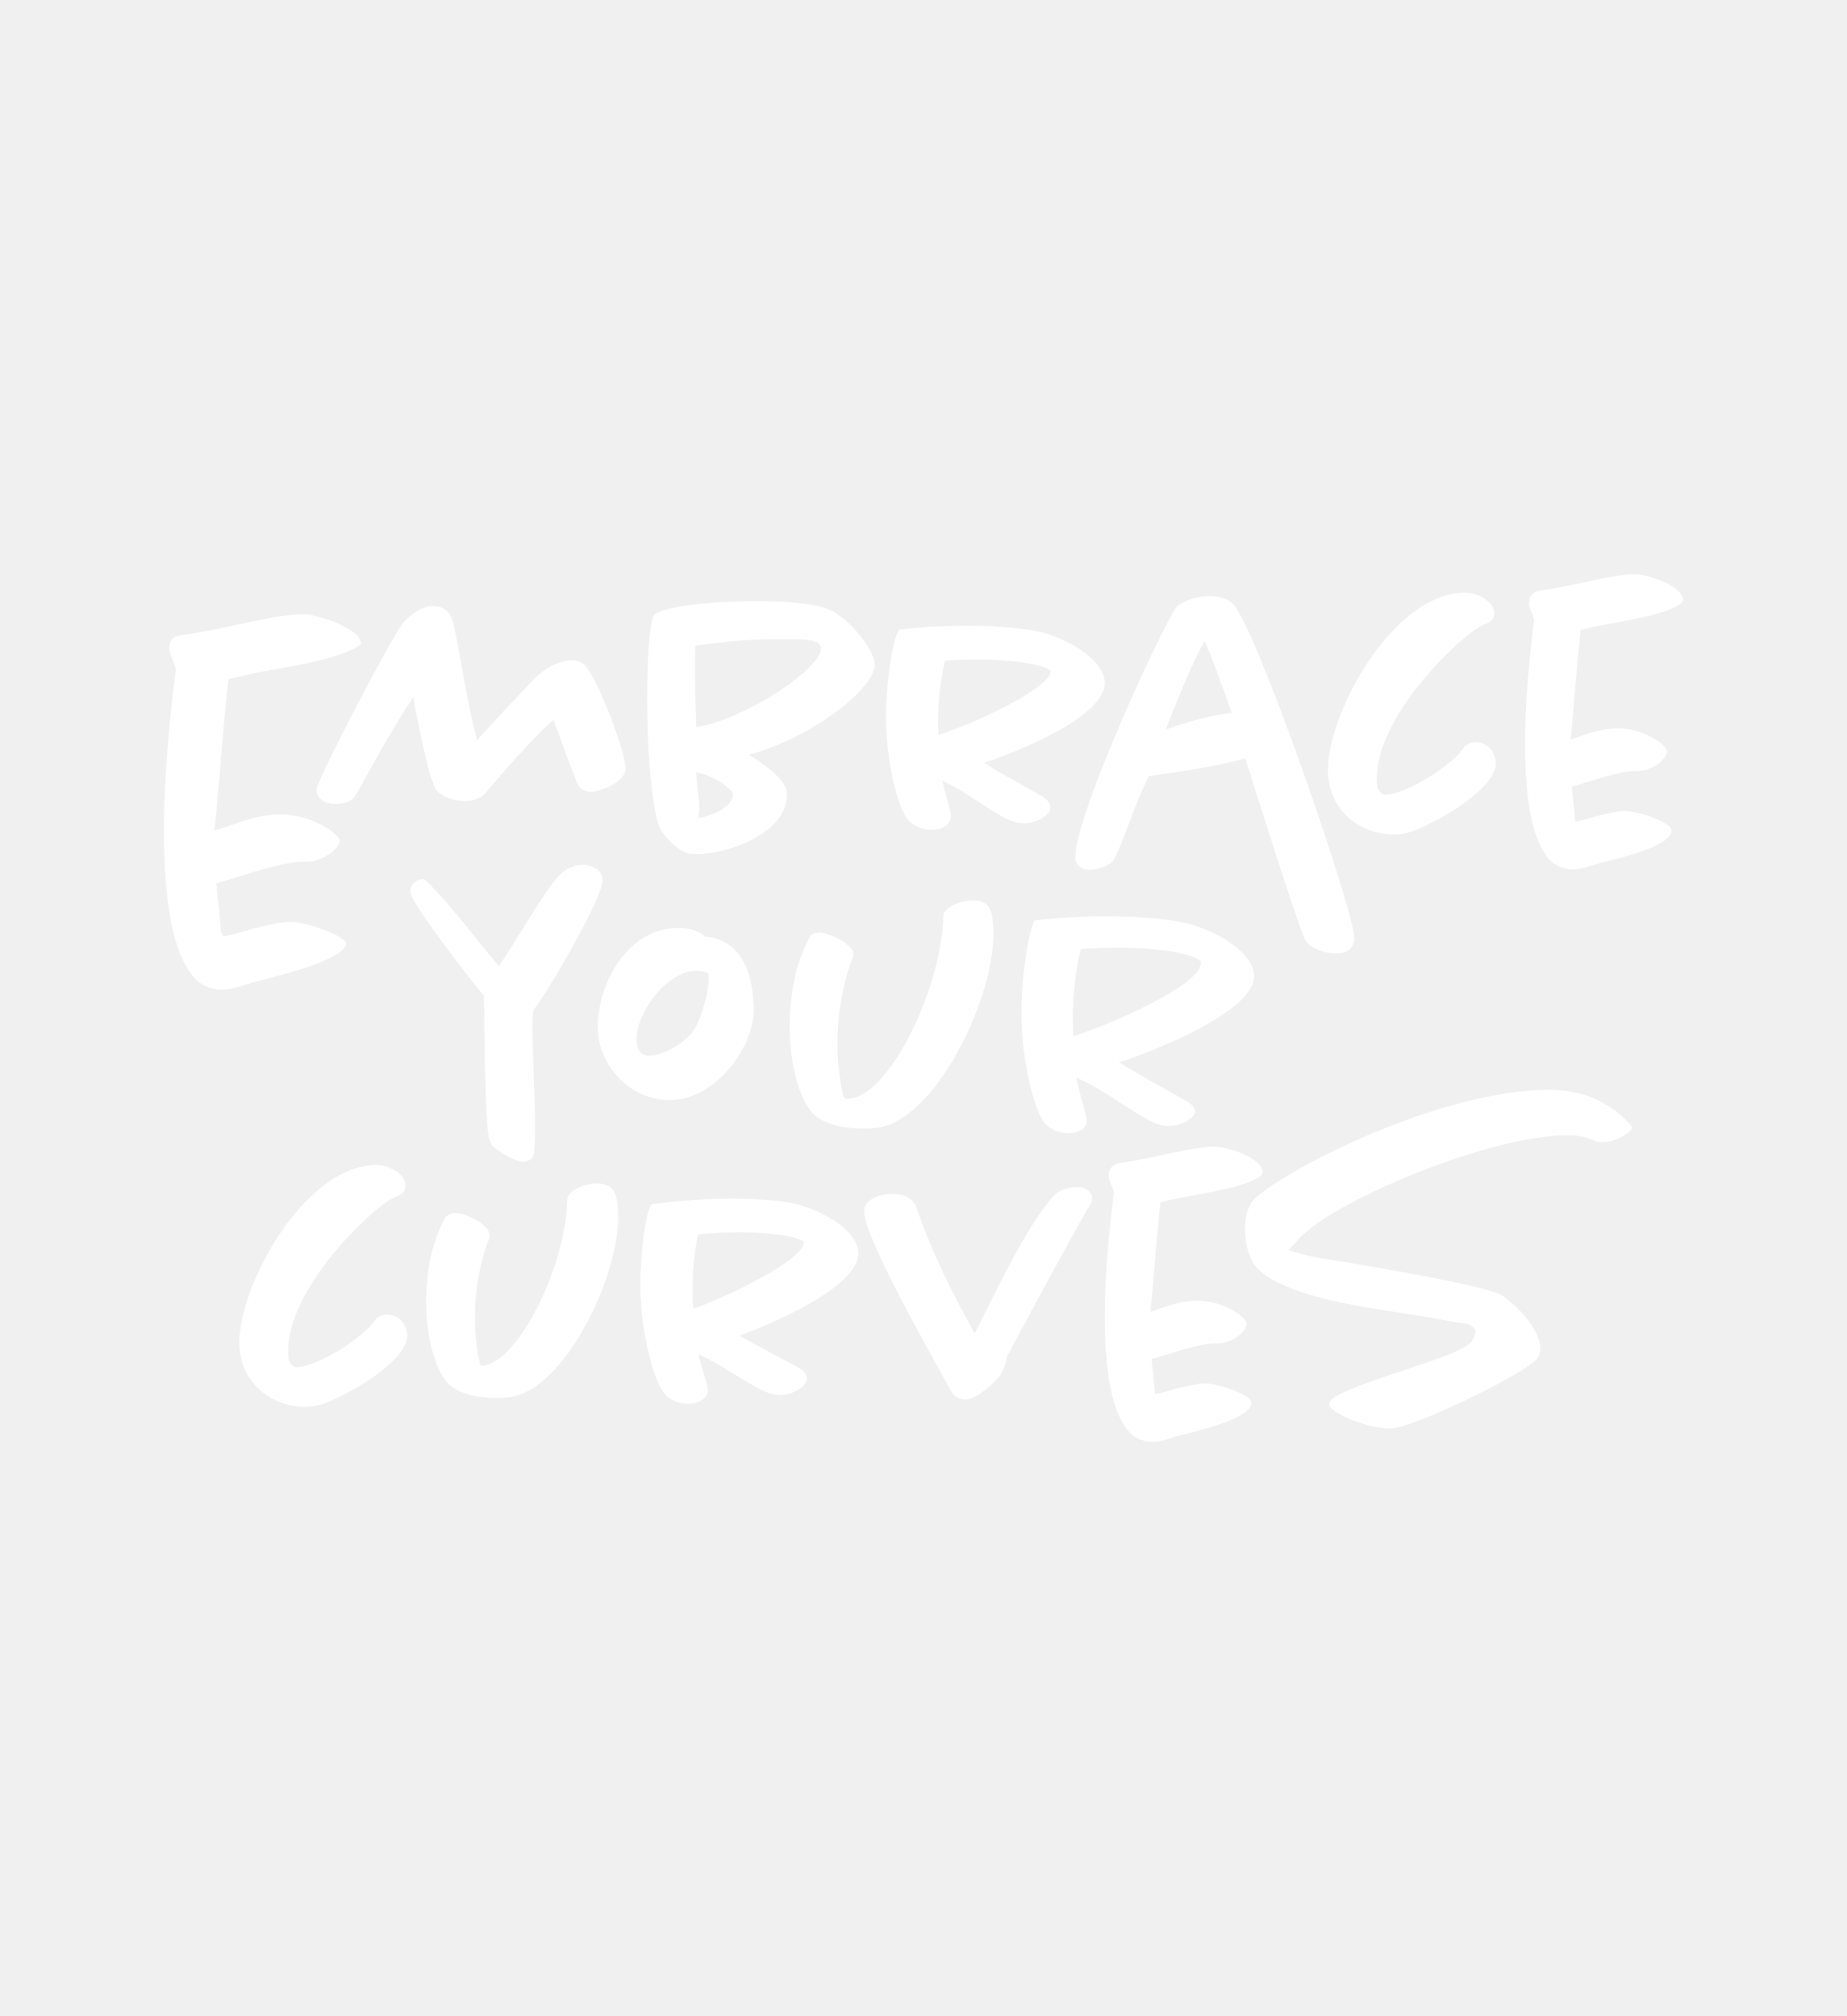
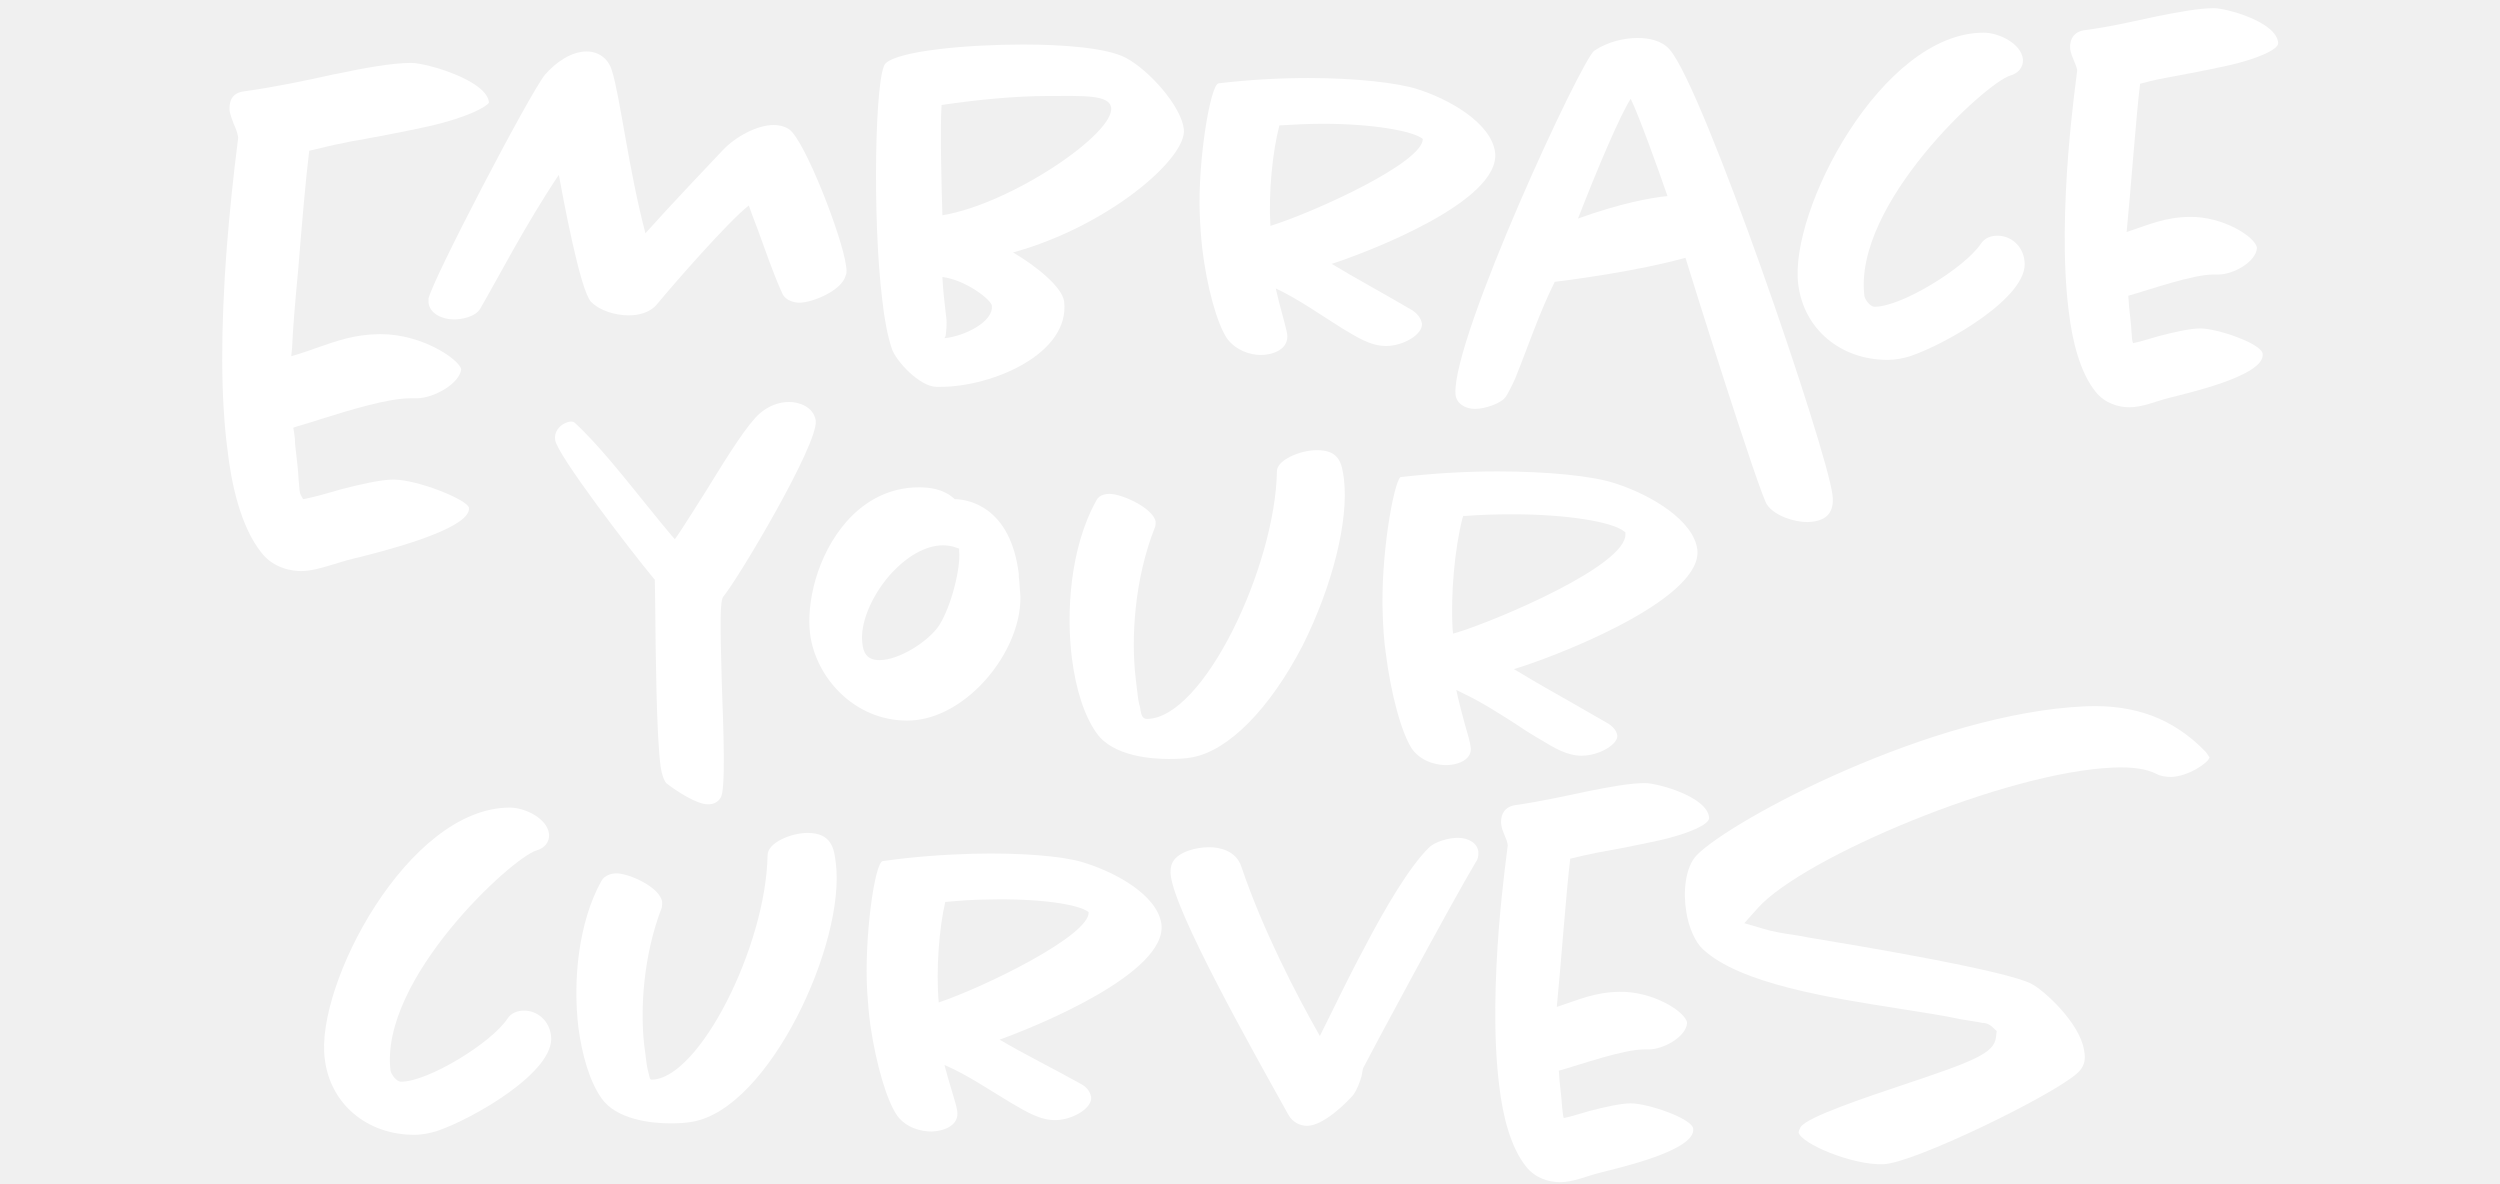
- <svg xmlns="http://www.w3.org/2000/svg" id="Layer_1" data-name="Layer 1" viewBox="0 0 612 668.15">
-   <defs>
-     <style>
-       .cls-1 {
-         fill: #fff;
-       }
-     </style>
-   </defs>
-   <path class="cls-1" d="m72.97,254.24c.94-11.17,1.93-22.73,2.63-28.21l.11-.92.9-.23c2.1-.52,4.75-1.17,7.99-1.82.81-.16,1.91-.36,3.19-.6,4.36-.79,10.93-1.98,17.15-3.38,9.71-2.23,14.35-4.88,14.69-5.8-.41-5.44-15.32-9.73-19.03-9.73-4.76,0-11.75,1.32-17.92,2.62l-1.08.23c-6.7,1.48-14.3,3.15-22.19,4.25-3.19.5-3.44,3.15-3.32,4.66.15,1.09.58,2.11,1.05,3.21.45,1.06.92,2.14,1.1,3.33v.18s-.08.78-.08.78c-1.11,8.59-2.03,17.4-2.73,26.18-1.52,20.01-1.46,36.64.16,49.39.9,7.89,3.08,18.64,8.32,25.14,3.15,4.04,7.83,4.47,9.71,4.47,2.57,0,5.38-.88,8.08-1.73,1.37-.43,2.8-.88,4.18-1.21.56-.16,1.39-.37,2.4-.63,12.32-3.09,26.87-7.7,26.38-11.97-.39-2.02-12.62-6.92-18.53-6.92-3.06,0-8.25,1.23-12.9,2.43l-1.02.31c-2.47.74-4.81,1.42-7.19,1.87l-.99.18-.47-.9c-.36-.74-.43-1.6-.52-2.81-.04-.36-.07-.74-.11-1.13-.14-2.13-.41-4.76-.83-8.09-.07-.68-.1-1.28-.14-1.8-.05-.63-.07-1.15-.16-1.59l-.25-1.2,1.2-.35c1.57-.45,3.46-1.04,5.53-1.69,7.37-2.29,16.54-5.15,21.99-5.15h1.5c4.23,0,10.48-3.64,10.88-7.06-.45-2.27-9.44-8.63-19.74-8.63h-.4c-6.14.15-10.23,1.57-15.42,3.37-1.28.45-2.63.9-4.05,1.37l-1.96.65.2-2.05c.46-4.65,1.06-11.62,1.69-19.02Z" />
-   <path class="cls-1" d="m207.12,253.24c-.89-7.01-10.19-30.96-14.01-33.38-1.28-.77-2.55-1.02-3.7-1.02-4.07,0-9.43,2.93-12.48,6.24-2.93,3.06-12.11,12.74-18.86,20.26-4.08-15.54-6.24-33.51-8.16-39.75-.89-3.06-3.43-4.72-6.24-4.72-3.69,0-7.51,2.55-10.19,5.74-3.82,4.71-27.65,50.32-28.54,54.78v.9c.25,2.67,3.31,4.2,6.24,4.2,1.91,0,5.35-.64,6.5-2.68,3.82-6.49,11.21-20.76,19.24-32.74,1.02,5.35,5.22,28.29,7.9,31.09,2.16,2.16,5.99,3.31,9.17,3.31,2.42,0,5.23-.64,7.01-2.8,3.82-4.59,17.2-20.01,22.42-24.08.51,1.4,1.28,3.57,2.17,5.86,1.66,4.58,3.57,10.32,5.86,15.41.89,2.3,3.57,2.55,4.33,2.55,3.19,0,10.45-3.05,11.34-6.62.26-.77.13-1.79,0-2.55Z" />
-   <path class="cls-1" d="m289.82,219.86c-.63-5.48-8.4-14.4-14.27-17.46-4.71-2.42-15.16-3.18-25.1-3.18-13.5,0-30.32,1.53-33.63,4.58-2.55,2.3-3.32,37.97-.77,58.1.51,4.59,1.28,8.67,2.3,11.72,1.02,3.06,6.75,9.31,10.95,9.43h1.15c12.36,0,31.73-8.02,30.2-20.89-.51-3.57-6.88-8.67-12.49-11.98,23.32-6.63,42.56-23.32,41.66-30.32Zm-58.61,51.22l.26-.64c.13-1.15.38-2.93.13-4.84-.39-3.31-.77-7.01-.9-9.56,5.87.77,11.85,5.61,12.11,7.01.51,3.95-6.63,7.52-11.6,8.03Zm-.51-30.07c-.25-6.63-.63-21.28-.25-27.01,8.79-1.28,18.09-2.17,25.99-2.17,8.41,0,15.04-.38,15.55,2.8,1.01,6.25-24.34,23.57-41.29,26.38Z" />
-   <path class="cls-1" d="m366.02,225.59c-.89-7.13-11.08-12.99-19.11-15.54-4.71-1.53-14.78-2.68-26.63-2.68-6.88,0-14.4.38-22.04,1.27-2.04.26-5.1,18.86-4.59,31.98.13,2.81.26,5.61.64,8.29,1.15,9.42,3.57,18.47,6.11,22.17,2.17,2.93,5.61,3.95,8.29,3.95s6.88-1.28,6.37-5.1c-.26-1.91-1.91-7.14-2.81-11.21,5.74,2.67,10.96,6.5,16.31,9.81,3.44,2.04,6.76,4.33,10.71,4.33,4.2,0,9.04-2.8,8.79-5.48-.26-1.53-1.28-2.55-2.3-3.18-6.75-3.95-14.14-7.9-19.75-11.34,8.92-2.93,41.41-15.29,40.01-27.27Zm-55.04,17.96c-.51-8.02.51-18.21,2.17-24.59,3.44-.25,7-.38,10.57-.38,11.98,0,22.04,1.66,24.46,3.7.26,5.73-25.73,17.71-37.2,21.27Z" />
-   <path class="cls-1" d="m448.61,309.51c-1.4-11.47-31.74-99.97-39.9-109.15-1.91-2.16-5.09-2.8-7.77-2.8-3.31,0-7.26.89-10.57,3.06-3.06,2.04-34.79,70.33-34.02,83.96.12,2.3,2.29,3.7,4.84,3.7,2.29,0,6.5-1.28,7.64-3.06.51-.76,1.28-2.29,2.17-4.33,3.18-7.9,5.86-16.06,9.68-23.7,4.72-.64,20.64-2.68,31.98-5.86,1.02,3.44,18.24,58.18,20.03,60.48,1.91,2.67,6.62,4.2,9.81,4.2,4.71,0,6.62-2.29,6.11-6.5Zm-62.32-67.74c4.97-12.87,10.57-25.86,12.87-29.3,1.91,3.82,6.75,17.45,9.04,23.82-4.2.38-11.59,1.79-21.91,5.48Z" />
-   <path class="cls-1" d="m495.61,252.22c-.38-3.7-3.31-6.24-6.62-6.24-1.66,0-3.19.63-4.08,2.03-3.95,5.86-19.37,15.42-25.99,15.42-1.15,0-2.42-1.78-2.55-2.67-2.68-22.43,29.69-52.12,35.67-53.9,1.79-.51,3.32-1.91,3.06-4.08-.51-3.82-5.86-6.37-9.56-6.37-24.97,0-47.65,43.58-45.35,61.54,1.27,10.96,10.32,18.61,21.91,18.61,2.04,0,3.82-.39,5.48-.9,8.92-3.18,29.18-14.78,28.03-23.44Z" />
-   <path class="cls-1" d="m529.89,207.37c2.68-.51,9.43-1.66,15.67-3.06,6.63-1.53,12.24-3.82,12.11-5.48-.38-5.22-12.74-8.53-15.67-8.53-3.57,0-8.54.89-14.02,2.03-5.22,1.15-11.47,2.55-17.84,3.45-3.18.51-3.57,3.18-3.44,4.71.26,1.91,1.41,3.44,1.66,5.1-.13,1.02-1.28,9.43-2.17,20.64-.89,11.72-1.4,26.24.13,38.22.89,7.77,2.93,15.29,6.63,19.88,2.29,2.93,5.73,3.82,8.28,3.82,3.18,0,6.5-1.53,9.68-2.29,4.21-1.15,23.57-5.36,22.94-10.83-.26-2.55-11.09-6.25-15.29-6.25-2.55,0-6.76,1.02-10.2,1.91-2.16.64-4.2,1.28-6.24,1.66-.26-.51-.26-1.4-.38-2.67-.13-1.92-.39-4.21-.64-6.25-.13-1.14-.13-2.04-.25-2.67,5.35-1.53,15.67-5.23,20.89-5.23h1.15c3.57,0,9.17-3.06,9.43-6.5-.26-2.67-8.41-7.77-16.57-7.64-6.11.13-9.81,1.91-15.29,3.69.89-8.92,2.42-29.3,3.32-36.31,1.53-.38,3.56-.89,6.11-1.4Z" />
-   <path class="cls-1" d="m177.11,334.26h.01c3.57-4.26,23.18-37.23,22.55-43.03-.46-3.38-4.12-4.61-6.46-4.61-2.55,0-5.1,1-7.17,2.83-2.89,2.49-7.7,10.06-12.04,17.13-.93,1.47-1.83,2.91-2.69,4.29-1.19,1.91-2.32,3.71-3.29,5.18-.67,1.07-1.38,2.21-2.1,3.21l-.67.95-.75-.89c-1.69-2-3.72-4.54-5.87-7.23-5.46-6.82-12.25-15.3-17.78-20.44-.21-.18-.53-.27-.9-.27-.51,0-1.13.17-1.73.5-1.2.65-2.51,2.08-2.24,3.98.37,3.45,18.33,26.93,24.21,33.95l.2.25v.31c.04,1.3.06,3.6.09,6.51.11,10.95.32,31.33,1.3,38.76.29,2.41,1.1,3.97,1.47,4.27,2.55,2.04,7.36,5.08,10.13,5.08,1.38,0,2.41-.51,3.14-1.56,1.27-1.81.71-16.89.31-27.91-.54-14.51-.66-20.1.28-21.26Z" />
-   <path class="cls-1" d="m249.48,330.31c-.05-.52-.1-1.02-.14-1.51-2-16.41-12.28-18.17-15.38-18.32h-.32s-.24-.23-.24-.23c-2.66-2.4-6.15-2.68-8.55-2.68-6.72,0-12.82,2.87-17.62,8.3-7.44,8.4-9.85,20.12-8.96,27.45,1.31,10.46,10.57,21.27,23.8,21.27,6.04,0,12.34-3,17.75-8.46,6.19-6.26,10-14.63,9.93-21.84,0-1.35-.13-2.69-.27-3.98Zm-19.57,11.1c-2.5,3.82-9.74,8.47-14.63,8.47-3.26,0-3.96-2.15-4.23-4.25-.61-4.62,2.09-11.29,6.74-16.6,4.06-4.64,8.81-7.31,13.02-7.31.89,0,2.2.11,3.41.63l.55.24v.73c.42,3.77-1.78,13.11-4.86,18.09Z" />
-   <path class="cls-1" d="m328.98,305.53c-.45-4.04-1.22-7.12-6.6-7.12-4.27,0-9.78,2.46-9.78,5.07-.4,23.29-17.85,60.54-31.83,60.69-1.19,0-1.4-1.14-1.58-2.06-.04-.22-.08-.46-.14-.72-.39-1.25-.58-2.85-.79-4.7-.1-.82-.2-1.68-.33-2.59-1.08-9.38-.39-24.01,4.75-37.02.09-.41.09-.83.1-1.18-.56-3.26-8.25-6.81-11.31-6.81-.57,0-2.48.12-3.22,1.59-6.48,11.63-7.35,27.56-6.02,38.61,1.05,7.89,3.1,14.23,5.95,18.32,3.95,5.79,13.7,6.41,17.71,6.41,2.24,0,4.25-.14,5.67-.4h.01c8.88-1.57,19-11.82,27.06-27.41,7.54-14.57,11.6-30.54,10.35-40.68Z" />
-   <path class="cls-1" d="m540.02,372.4c-7.81-8.15-17.18-11.7-29.39-11.2-37.66,1.59-86.65,27.72-95.17,36.4-2.86,2.95-3.35,9.13-2.58,13.94.6,3.86,2.18,7.42,4.04,9.13,9.06,8.61,31.54,12.05,47.96,14.57,5.62.87,10.95,1.68,15.11,2.58,1.73.31,3.77.63,4.92.77l.41.06c.6,0,1.53.14,2.38.9l1.21,1.11-.22,1.63c-.5,3.81-5.11,5.74-23.09,11.7-8.62,2.87-23.07,7.68-24.73,10.25-.5.92-.54,1.26-.54,1.33.53,2.67,13.06,8.14,20.75,7.84,7.35-.31,40.94-16.57,47.24-22.14,1.82-1.46,2.36-3.18,1.93-5.69-.99-6.82-9.89-14.8-12.79-16.35-6.05-3.33-42.65-9.42-54.68-11.42l-2.68-.45c-3.57-.51-6.29-1.03-8.25-1.59l-4.84-1.4,3.36-3.75c11.1-12.3,60.5-33.23,86.89-34.34,4.64-.2,8.25.34,10.71,1.62.92.52,2.18.74,3.62.66,1.98-.09,4.18-.91,5.95-1.91,1.74-.99,3.06-2.14,3.29-2.86-.12-.41-.39-.86-.81-1.39Z" />
-   <path class="cls-1" d="m415.55,322.73c-.87-6.98-11.08-13.28-20.19-16.17-5.37-1.75-16.65-2.87-28.72-2.87-7.96,0-15.95.46-23.76,1.36-1.71,1.67-4.89,19.63-4.34,33.91.14,3.01.28,6.07.69,8.93,1.27,10.4,3.88,19.94,6.51,23.75,2.68,3.63,7.01,3.91,8.28,3.91,1.69,0,4.1-.49,5.32-1.88.62-.72.86-1.58.72-2.65-.14-1.04-.73-3.2-1.35-5.48-.57-2.12-1.23-4.54-1.69-6.65l-.39-1.78,1.65.77c4.51,2.1,8.76,4.87,12.87,7.54,1.63,1.06,3.32,2.16,4.98,3.19.4.24.81.48,1.22.73,3.28,1.98,6.38,3.85,9.96,3.85,2.86,0,6.23-1.34,7.85-3.12.41-.46.89-1.15.83-1.86-.19-1.08-.89-2.04-2.08-2.79-3.06-1.79-6.29-3.6-9.41-5.36-4.39-2.47-8.54-4.8-12.09-6.98l-1.66-1.02,1.85-.6c12.4-4.08,44.3-17.19,42.95-28.73Zm-58.77,20.31l-1.09.34-.08-1.14c-.53-8.47.45-19.59,2.39-27.06l.16-.62.64-.05c3.75-.28,7.65-.42,11.58-.42,12.86,0,24.31,1.78,27.22,4.24l.3.25.02.4c.34,7.65-31.44,21.05-41.14,24.06Z" />
-   <path class="cls-1" d="m134.88,441.92c-.38-3.7-3.31-6.24-6.62-6.24-1.66,0-3.19.63-4.08,2.03-3.95,5.86-19.37,15.42-25.99,15.42-1.15,0-2.43-1.78-2.55-2.67-2.68-22.43,29.68-52.12,35.67-53.9,1.79-.51,3.32-1.91,3.06-4.08-.51-3.82-5.86-6.37-9.56-6.37-24.97,0-47.65,43.58-45.35,61.54,1.27,10.96,10.32,18.6,21.91,18.6,2.04,0,3.82-.38,5.48-.89,8.92-3.18,29.18-14.78,28.03-23.44Z" />
-   <path class="cls-1" d="m204.65,399.49c-.38-3.44-1.02-7.26-6.88-7.26-3.95,0-9.81,2.29-9.81,5.47-.38,22.3-16.82,54.79-28.41,54.92-.51,0-.51-.76-.77-1.91-.51-1.66-.64-3.95-1.02-6.63-1.02-8.92-.25-22.04,4.34-33.63.12-.51.12-1.02.12-1.4-.51-3.57-8.15-7.01-11.21-7.01-1.15,0-2.93.38-3.69,1.91-5.61,10.06-7.01,24.34-5.61,35.93.89,6.75,2.67,13,5.61,17.2,3.56,5.22,11.97,6.24,16.94,6.24,2.04,0,3.95-.12,5.35-.38,18.73-3.31,37.46-43.83,35.04-63.45Z" />
-   <path class="cls-1" d="m284.35,414.41c-1.07-7.11-11.4-12.72-19.49-15.07-4.75-1.42-14.84-2.32-26.69-2.03-6.87.17-14.38.73-22,1.81-2.03.31-4.63,18.98-3.81,32.08.2,2.8.4,5.6.84,8.27,1.38,9.39,4.02,18.38,6.65,22.01,2.24,2.88,5.71,3.81,8.38,3.75,2.8-.07,6.85-1.44,6.25-5.25-.31-1.91-2.09-7.09-3.08-11.14,5.8,2.53,11.11,6.23,16.54,9.41,3.49,1.95,6.86,4.17,10.81,4.07,4.2-.1,8.97-3.02,8.65-5.69-.29-1.53-1.33-2.52-2.37-3.13-6.84-3.78-14.33-7.55-20.02-10.86,8.85-3.14,41.03-16.29,39.34-28.23Zm-54.59,19.3c-.71-8.01.06-18.22,1.57-24.63,3.43-.34,6.99-.56,10.56-.64,11.97-.29,22.07,1.12,24.54,3.1.4,5.72-25.3,18.33-36.67,22.17Z" />
-   <path class="cls-1" d="m361.87,396.81c-.25-2.03-2.29-3.44-4.96-3.44-2.17,0-5.61.9-7.14,2.42-4.71,4.59-10.7,14.66-15.93,24.72-4.07,7.65-7.9,15.67-10.83,21.41-5.6-9.81-14.01-25.99-19.24-41.41-1.27-3.95-5.35-4.84-7.9-4.84-3.18,0-7.51,1.14-8.92,3.57-.63,1.14-.63,2.42-.5,3.31,1.14,9.17,19.49,41.92,28.79,58.61,1.02,1.78,2.8,2.67,4.59,2.67,3.95,0,9.94-5.86,11.34-7.64,1.02-1.4,1.65-3.19,2.04-4.46.25-.77.25-1.79.63-2.42.64-1.28,21.41-40.14,27.4-50.07.51-.51.76-1.41.63-2.43Z" />
-   <path class="cls-1" d="m390.64,397.07c2.68-.51,9.43-1.66,15.68-3.06,6.62-1.53,12.23-3.82,12.1-5.48-.38-5.22-12.74-8.53-15.67-8.53-3.57,0-8.54.89-14.02,2.03-5.22,1.15-11.46,2.55-17.84,3.44-3.18.51-3.56,3.19-3.43,4.72.25,1.91,1.4,3.44,1.65,5.09-.13,1.03-1.27,9.43-2.16,20.65-.9,11.72-1.41,26.24.12,38.22.89,7.77,2.93,15.29,6.63,19.87,2.29,2.94,5.73,3.83,8.28,3.83,3.19,0,6.5-1.53,9.68-2.3,4.21-1.14,23.57-5.35,22.94-10.83-.26-2.54-11.09-6.24-15.29-6.24-2.55,0-6.75,1.02-10.19,1.91-2.17.64-4.21,1.28-6.25,1.66-.25-.51-.25-1.4-.38-2.68-.13-1.91-.38-4.2-.64-6.24-.12-1.15-.12-2.04-.25-2.67,5.35-1.53,15.67-5.23,20.89-5.23h1.15c3.57,0,9.17-3.06,9.43-6.5-.26-2.67-8.41-7.77-16.56-7.64-6.12.13-9.82,1.91-15.3,3.69.9-8.92,2.42-29.3,3.32-36.31,1.53-.38,3.56-.89,6.11-1.4Z" />
+ <svg xmlns="http://www.w3.org/2000/svg" version="1.1" id="Layer_1" x="0px" y="0px" viewBox="0 0 612 289.6" style="enable-background:new 0 0 612 289.6;" xml:space="preserve">
+   <style type="text/css">
+ 	.st0{fill:#FFFFFF;}
+ </style>
+   <g>
+     <path class="st0" d="M73,66c0.9-11.2,1.9-22.7,2.6-28.2l0.1-0.9l0.9-0.2c2.1-0.5,4.8-1.2,8-1.8c0.8-0.2,1.9-0.4,3.2-0.6   c4.4-0.8,10.9-2,17.2-3.4c9.7-2.2,14.3-4.9,14.7-5.8c-0.4-5.4-15.3-9.7-19-9.7c-4.8,0-11.8,1.3-17.9,2.6l-1.1,0.2   c-6.7,1.5-14.3,3.1-22.2,4.2c-3.2,0.5-3.4,3.1-3.3,4.7c0.2,1.1,0.6,2.1,1,3.2c0.5,1.1,0.9,2.1,1.1,3.3v0.2l-0.1,0.8   c-1.1,8.6-2,17.4-2.7,26.2c-1.5,20-1.5,36.6,0.2,49.4c0.9,7.9,3.1,18.6,8.3,25.1c3.1,4,7.8,4.5,9.7,4.5c2.6,0,5.4-0.9,8.1-1.7   c1.4-0.4,2.8-0.9,4.2-1.2c0.6-0.2,1.4-0.4,2.4-0.6c12.3-3.1,26.9-7.7,26.4-12c-0.4-2-12.6-6.9-18.5-6.9c-3.1,0-8.2,1.2-12.9,2.4   l-1,0.3c-2.5,0.7-4.8,1.4-7.2,1.9l-1,0.2l-0.5-0.9c-0.4-0.7-0.4-1.6-0.5-2.8c0-0.4-0.1-0.7-0.1-1.1c-0.1-2.1-0.4-4.8-0.8-8.1   c-0.1-0.7-0.1-1.3-0.1-1.8c-0.1-0.6-0.1-1.1-0.2-1.6l-0.2-1.2l1.2-0.4c1.6-0.5,3.5-1,5.5-1.7c7.4-2.3,16.5-5.1,22-5.1h1.5   c4.2,0,10.5-3.6,10.9-7.1c-0.4-2.3-9.4-8.6-19.7-8.6h-0.4c-6.1,0.1-10.2,1.6-15.4,3.4c-1.3,0.5-2.6,0.9-4.1,1.4l-2,0.6l0.2-2   C71.7,80.3,72.3,73.4,73,66L73,66z" />
+     <path class="st0" d="M207.1,65c-0.9-7-10.2-31-14-33.4c-1.3-0.8-2.6-1-3.7-1c-4.1,0-9.4,2.9-12.5,6.2c-2.9,3.1-12.1,12.7-18.9,20.3   c-4.1-15.5-6.2-33.5-8.2-39.8c-0.9-3.1-3.4-4.7-6.2-4.7c-3.7,0-7.5,2.6-10.2,5.7c-3.8,4.7-27.6,50.3-28.5,54.8V74   c0.2,2.7,3.3,4.2,6.2,4.2c1.9,0,5.3-0.6,6.5-2.7c3.8-6.5,11.2-20.8,19.2-32.7c1,5.4,5.2,28.3,7.9,31.1c2.2,2.2,6,3.3,9.2,3.3   c2.4,0,5.2-0.6,7-2.8c3.8-4.6,17.2-20,22.4-24.1c0.5,1.4,1.3,3.6,2.2,5.9c1.7,4.6,3.6,10.3,5.9,15.4c0.9,2.3,3.6,2.5,4.3,2.5   c3.2,0,10.4-3,11.3-6.6C207.4,66.7,207.2,65.7,207.1,65L207.1,65z" />
+     <path class="st0" d="M289.8,31.6c-0.6-5.5-8.4-14.4-14.3-17.5c-4.7-2.4-15.2-3.2-25.1-3.2c-13.5,0-30.3,1.5-33.6,4.6   c-2.6,2.3-3.3,38-0.8,58.1c0.5,4.6,1.3,8.7,2.3,11.7c1,3.1,6.8,9.3,10.9,9.4h1.1c12.4,0,31.7-8,30.2-20.9c-0.5-3.6-6.9-8.7-12.5-12   C271.5,55.3,290.7,38.6,289.8,31.6L289.8,31.6z M231.2,82.8l0.3-0.6c0.1-1.1,0.4-2.9,0.1-4.8c-0.4-3.3-0.8-7-0.9-9.6   c5.9,0.8,11.9,5.6,12.1,7C243.3,78.7,236.2,82.3,231.2,82.8z M230.7,52.7c-0.2-6.6-0.6-21.3-0.2-27c8.8-1.3,18.1-2.2,26-2.2   c8.4,0,15-0.4,15.5,2.8C273,32.6,247.6,49.9,230.7,52.7L230.7,52.7z" />
+     <path class="st0" d="M366,37.3c-0.9-7.1-11.1-13-19.1-15.5c-4.7-1.5-14.8-2.7-26.6-2.7c-6.9,0-14.4,0.4-22,1.3   c-2,0.3-5.1,18.9-4.6,32c0.1,2.8,0.3,5.6,0.6,8.3c1.1,9.4,3.6,18.5,6.1,22.2c2.2,2.9,5.6,4,8.3,4s6.9-1.3,6.4-5.1   c-0.3-1.9-1.9-7.1-2.8-11.2c5.7,2.7,11,6.5,16.3,9.8c3.4,2,6.8,4.3,10.7,4.3c4.2,0,9-2.8,8.8-5.5c-0.3-1.5-1.3-2.5-2.3-3.2   c-6.8-4-14.2-8-19.8-11.4C334.9,61.7,367.4,49.3,366,37.3L366,37.3z M311,55.3c-0.5-8,0.5-18.2,2.2-24.6c3.4-0.2,7-0.4,10.6-0.4   c12,0,22,1.7,24.5,3.7C348.4,39.7,322.4,51.7,311,55.3z" />
+     <path class="st0" d="M448.6,121.2c-1.4-11.5-31.7-100-39.9-109.1c-1.9-2.2-5.1-2.8-7.8-2.8c-3.3,0-7.3,0.9-10.6,3.1   c-3.1,2-34.8,70.3-34,84c0.1,2.3,2.3,3.7,4.8,3.7c2.3,0,6.5-1.3,7.6-3.1c0.5-0.8,1.3-2.3,2.2-4.3c3.2-7.9,5.9-16.1,9.7-23.7   c4.7-0.6,20.6-2.7,32-5.9c1,3.4,18.2,58.2,20,60.5c1.9,2.7,6.6,4.2,9.8,4.2C447.2,127.7,449.1,125.4,448.6,121.2L448.6,121.2z    M386.3,53.5c5-12.9,10.6-25.9,12.9-29.3c1.9,3.8,6.8,17.4,9,23.8C404,48.4,396.6,49.8,386.3,53.5L386.3,53.5z" />
+     <path class="st0" d="M495.6,63.9c-0.4-3.7-3.3-6.2-6.6-6.2c-1.7,0-3.2,0.6-4.1,2c-4,5.9-19.4,15.4-26,15.4c-1.1,0-2.4-1.8-2.5-2.7   c-2.7-22.4,29.7-52.1,35.7-53.9c1.8-0.5,3.3-1.9,3.1-4.1c-0.5-3.8-5.9-6.4-9.6-6.4c-25,0-47.6,43.6-45.4,61.5   c1.3,11,10.3,18.6,21.9,18.6c2,0,3.8-0.4,5.5-0.9C476.5,84.2,496.8,72.6,495.6,63.9L495.6,63.9z" />
+     <path class="st0" d="M529.9,19.1c2.7-0.5,9.4-1.7,15.7-3.1c6.6-1.5,12.2-3.8,12.1-5.5C557.3,5.3,544.9,2,542,2c-3.6,0-8.5,0.9-14,2   c-5.2,1.1-11.5,2.6-17.8,3.4c-3.2,0.5-3.6,3.2-3.4,4.7c0.3,1.9,1.4,3.4,1.7,5.1c-0.1,1-1.3,9.4-2.2,20.6   c-0.9,11.7-1.4,26.2,0.1,38.2c0.9,7.8,2.9,15.3,6.6,19.9c2.3,2.9,5.7,3.8,8.3,3.8c3.2,0,6.5-1.5,9.7-2.3   c4.2-1.1,23.6-5.4,22.9-10.8c-0.3-2.5-11.1-6.2-15.3-6.2c-2.5,0-6.8,1-10.2,1.9c-2.2,0.6-4.2,1.3-6.2,1.7c-0.3-0.5-0.3-1.4-0.4-2.7   c-0.1-1.9-0.4-4.2-0.6-6.2c-0.1-1.1-0.1-2-0.2-2.7c5.3-1.5,15.7-5.2,20.9-5.2h1.2c3.6,0,9.2-3.1,9.4-6.5c-0.3-2.7-8.4-7.8-16.6-7.6   c-6.1,0.1-9.8,1.9-15.3,3.7c0.9-8.9,2.4-29.3,3.3-36.3C525.3,20.1,527.3,19.6,529.9,19.1L529.9,19.1z" />
+     <path class="st0" d="M177.1,146L177.1,146c3.6-4.3,23.2-37.2,22.6-43c-0.5-3.4-4.1-4.6-6.5-4.6c-2.6,0-5.1,1-7.2,2.8   c-2.9,2.5-7.7,10.1-12,17.1c-0.9,1.5-1.8,2.9-2.7,4.3c-1.2,1.9-2.3,3.7-3.3,5.2c-0.7,1.1-1.4,2.2-2.1,3.2l-0.7,1l-0.8-0.9   c-1.7-2-3.7-4.5-5.9-7.2c-5.5-6.8-12.2-15.3-17.8-20.4c-0.2-0.2-0.5-0.3-0.9-0.3c-0.5,0-1.1,0.2-1.7,0.5c-1.2,0.6-2.5,2.1-2.2,4   c0.4,3.5,18.3,26.9,24.2,34l0.2,0.2v0.3c0,1.3,0.1,3.6,0.1,6.5c0.1,11,0.3,31.3,1.3,38.8c0.3,2.4,1.1,4,1.5,4.3   c2.6,2,7.4,5.1,10.1,5.1c1.4,0,2.4-0.5,3.1-1.6c1.3-1.8,0.7-16.9,0.3-27.9C176.3,152.7,176.2,147.1,177.1,146z" />
+     <path class="st0" d="M249.5,142c-0.1-0.5-0.1-1-0.1-1.5c-2-16.4-12.3-18.2-15.4-18.3h-0.3l-0.2-0.2c-2.7-2.4-6.1-2.7-8.6-2.7   c-6.7,0-12.8,2.9-17.6,8.3c-7.4,8.4-9.9,20.1-9,27.5c1.3,10.5,10.6,21.3,23.8,21.3c6,0,12.3-3,17.8-8.5c6.2-6.3,10-14.6,9.9-21.8   C249.7,144.7,249.6,143.3,249.5,142L249.5,142z M229.9,153.1c-2.5,3.8-9.7,8.5-14.6,8.5c-3.3,0-4-2.1-4.2-4.2   c-0.6-4.6,2.1-11.3,6.7-16.6c4.1-4.6,8.8-7.3,13-7.3c0.9,0,2.2,0.1,3.4,0.6l0.6,0.2v0.7C235.2,138.8,233,148.2,229.9,153.1   L229.9,153.1z" />
+     <path class="st0" d="M329,117.3c-0.5-4-1.2-7.1-6.6-7.1c-4.3,0-9.8,2.5-9.8,5.1c-0.4,23.3-17.9,60.5-31.8,60.7   c-1.2,0-1.4-1.1-1.6-2.1c0-0.2-0.1-0.5-0.1-0.7c-0.4-1.2-0.6-2.9-0.8-4.7c-0.1-0.8-0.2-1.7-0.3-2.6c-1.1-9.4-0.4-24,4.8-37   c0.1-0.4,0.1-0.8,0.1-1.2c-0.6-3.3-8.2-6.8-11.3-6.8c-0.6,0-2.5,0.1-3.2,1.6c-6.5,11.6-7.4,27.6-6,38.6c1,7.9,3.1,14.2,6,18.3   c4,5.8,13.7,6.4,17.7,6.4c2.2,0,4.2-0.1,5.7-0.4l0,0c8.9-1.6,19-11.8,27.1-27.4C326.2,143.4,330.2,127.4,329,117.3L329,117.3z" />
+     <path class="st0" d="M540,184.1c-7.8-8.1-17.2-11.7-29.4-11.2c-37.7,1.6-86.6,27.7-95.2,36.4c-2.9,3-3.4,9.1-2.6,13.9   c0.6,3.9,2.2,7.4,4,9.1c9.1,8.6,31.5,12,48,14.6c5.6,0.9,11,1.7,15.1,2.6c1.7,0.3,3.8,0.6,4.9,0.8l0.4,0.1c0.6,0,1.5,0.1,2.4,0.9   l1.2,1.1l-0.2,1.6c-0.5,3.8-5.1,5.7-23.1,11.7c-8.6,2.9-23.1,7.7-24.7,10.2c-0.5,0.9-0.5,1.3-0.5,1.3c0.5,2.7,13.1,8.1,20.8,7.8   c7.4-0.3,40.9-16.6,47.2-22.1c1.8-1.5,2.4-3.2,1.9-5.7c-1-6.8-9.9-14.8-12.8-16.3c-6-3.3-42.6-9.4-54.7-11.4L440,229   c-3.6-0.5-6.3-1-8.2-1.6L427,226l3.4-3.8c11.1-12.3,60.5-33.2,86.9-34.3c4.6-0.2,8.2,0.3,10.7,1.6c0.9,0.5,2.2,0.7,3.6,0.7   c2-0.1,4.2-0.9,6-1.9c1.7-1,3.1-2.1,3.3-2.9C540.7,185.1,540.4,184.7,540,184.1L540,184.1z" />
+     <path class="st0" d="M415.5,134.5c-0.9-7-11.1-13.3-20.2-16.2c-5.4-1.8-16.6-2.9-28.7-2.9c-8,0-16,0.5-23.8,1.4   c-1.7,1.7-4.9,19.6-4.3,33.9c0.1,3,0.3,6.1,0.7,8.9c1.3,10.4,3.9,19.9,6.5,23.8c2.7,3.6,7,3.9,8.3,3.9c1.7,0,4.1-0.5,5.3-1.9   c0.6-0.7,0.9-1.6,0.7-2.6c-0.1-1-0.7-3.2-1.4-5.5c-0.6-2.1-1.2-4.5-1.7-6.6l-0.4-1.8l1.6,0.8c4.5,2.1,8.8,4.9,12.9,7.5   c1.6,1.1,3.3,2.2,5,3.2c0.4,0.2,0.8,0.5,1.2,0.7c3.3,2,6.4,3.9,10,3.9c2.9,0,6.2-1.3,7.9-3.1c0.4-0.5,0.9-1.1,0.8-1.9   c-0.2-1.1-0.9-2-2.1-2.8c-3.1-1.8-6.3-3.6-9.4-5.4c-4.4-2.5-8.5-4.8-12.1-7l-1.7-1l1.9-0.6C385,159.1,416.9,146,415.5,134.5z    M356.8,154.8l-1.1,0.3l-0.1-1.1c-0.5-8.5,0.5-19.6,2.4-27.1l0.2-0.6h0.6c3.8-0.3,7.6-0.4,11.6-0.4c12.9,0,24.3,1.8,27.2,4.2   l0.3,0.2v0.4C398.3,138.4,366.5,151.8,356.8,154.8L356.8,154.8z" />
+     <path class="st0" d="M134.9,253.6c-0.4-3.7-3.3-6.2-6.6-6.2c-1.7,0-3.2,0.6-4.1,2c-3.9,5.9-19.4,15.4-26,15.4   c-1.2,0-2.4-1.8-2.6-2.7c-2.7-22.4,29.7-52.1,35.7-53.9c1.8-0.5,3.3-1.9,3.1-4.1c-0.5-3.8-5.9-6.4-9.6-6.4   c-25,0-47.7,43.6-45.3,61.5c1.3,11,10.3,18.6,21.9,18.6c2,0,3.8-0.4,5.5-0.9C115.8,273.9,136,262.3,134.9,253.6L134.9,253.6z" />
+     <path class="st0" d="M204.6,211.2c-0.4-3.4-1-7.3-6.9-7.3c-3.9,0-9.8,2.3-9.8,5.5c-0.4,22.3-16.8,54.8-28.4,54.9   c-0.5,0-0.5-0.8-0.8-1.9c-0.5-1.7-0.6-4-1-6.6c-1-8.9-0.2-22,4.3-33.6c0.1-0.5,0.1-1,0.1-1.4c-0.5-3.6-8.1-7-11.2-7   c-1.1,0-2.9,0.4-3.7,1.9c-5.6,10.1-7,24.3-5.6,35.9c0.9,6.7,2.7,13,5.6,17.2c3.6,5.2,12,6.2,16.9,6.2c2,0,3.9-0.1,5.4-0.4   C188.3,271.4,207.1,230.8,204.6,211.2L204.6,211.2z" />
+     <path class="st0" d="M284.3,226.1c-1.1-7.1-11.4-12.7-19.5-15.1c-4.8-1.4-14.8-2.3-26.7-2c-6.9,0.2-14.4,0.7-22,1.8   c-2,0.3-4.6,19-3.8,32.1c0.2,2.8,0.4,5.6,0.8,8.3c1.4,9.4,4,18.4,6.6,22c2.2,2.9,5.7,3.8,8.4,3.8c2.8-0.1,6.9-1.4,6.2-5.2   c-0.3-1.9-2.1-7.1-3.1-11.1c5.8,2.5,11.1,6.2,16.5,9.4c3.5,2,6.9,4.2,10.8,4.1c4.2-0.1,9-3,8.6-5.7c-0.3-1.5-1.3-2.5-2.4-3.1   c-6.8-3.8-14.3-7.5-20-10.9C253.9,251.2,286,238.1,284.3,226.1z M229.8,245.4c-0.7-8,0.1-18.2,1.6-24.6c3.4-0.3,7-0.6,10.6-0.6   c12-0.3,22.1,1.1,24.5,3.1C266.8,229,241.1,241.6,229.8,245.4L229.8,245.4z" />
+     <path class="st0" d="M361.9,208.5c-0.2-2-2.3-3.4-5-3.4c-2.2,0-5.6,0.9-7.1,2.4c-4.7,4.6-10.7,14.7-15.9,24.7   c-4.1,7.6-7.9,15.7-10.8,21.4c-5.6-9.8-14-26-19.2-41.4c-1.3-4-5.4-4.8-7.9-4.8c-3.2,0-7.5,1.1-8.9,3.6c-0.6,1.1-0.6,2.4-0.5,3.3   c1.1,9.2,19.5,41.9,28.8,58.6c1,1.8,2.8,2.7,4.6,2.7c4,0,9.9-5.9,11.3-7.6c1-1.4,1.6-3.2,2-4.5c0.2-0.8,0.2-1.8,0.6-2.4   c0.6-1.3,21.4-40.1,27.4-50.1C361.7,210.5,362,209.6,361.9,208.5L361.9,208.5z" />
+     <path class="st0" d="M390.6,208.8c2.7-0.5,9.4-1.7,15.7-3.1c6.6-1.5,12.2-3.8,12.1-5.5c-0.4-5.2-12.7-8.5-15.7-8.5   c-3.6,0-8.5,0.9-14,2c-5.2,1.1-11.5,2.5-17.8,3.4c-3.2,0.5-3.6,3.2-3.4,4.7c0.2,1.9,1.4,3.4,1.6,5.1c-0.1,1-1.3,9.4-2.2,20.6   c-0.9,11.7-1.4,26.2,0.1,38.2c0.9,7.8,2.9,15.3,6.6,19.9c2.3,2.9,5.7,3.8,8.3,3.8c3.2,0,6.5-1.5,9.7-2.3   c4.2-1.1,23.6-5.4,22.9-10.8c-0.3-2.5-11.1-6.2-15.3-6.2c-2.5,0-6.8,1-10.2,1.9c-2.2,0.6-4.2,1.3-6.2,1.7c-0.2-0.5-0.2-1.4-0.4-2.7   c-0.1-1.9-0.4-4.2-0.6-6.2c-0.1-1.1-0.1-2-0.2-2.7c5.4-1.5,15.7-5.2,20.9-5.2h1.1c3.6,0,9.2-3.1,9.4-6.5c-0.3-2.7-8.4-7.8-16.6-7.6   c-6.1,0.1-9.8,1.9-15.3,3.7c0.9-8.9,2.4-29.3,3.3-36.3C386.1,209.8,388.1,209.3,390.6,208.8L390.6,208.8z" />
+   </g>
</svg>
